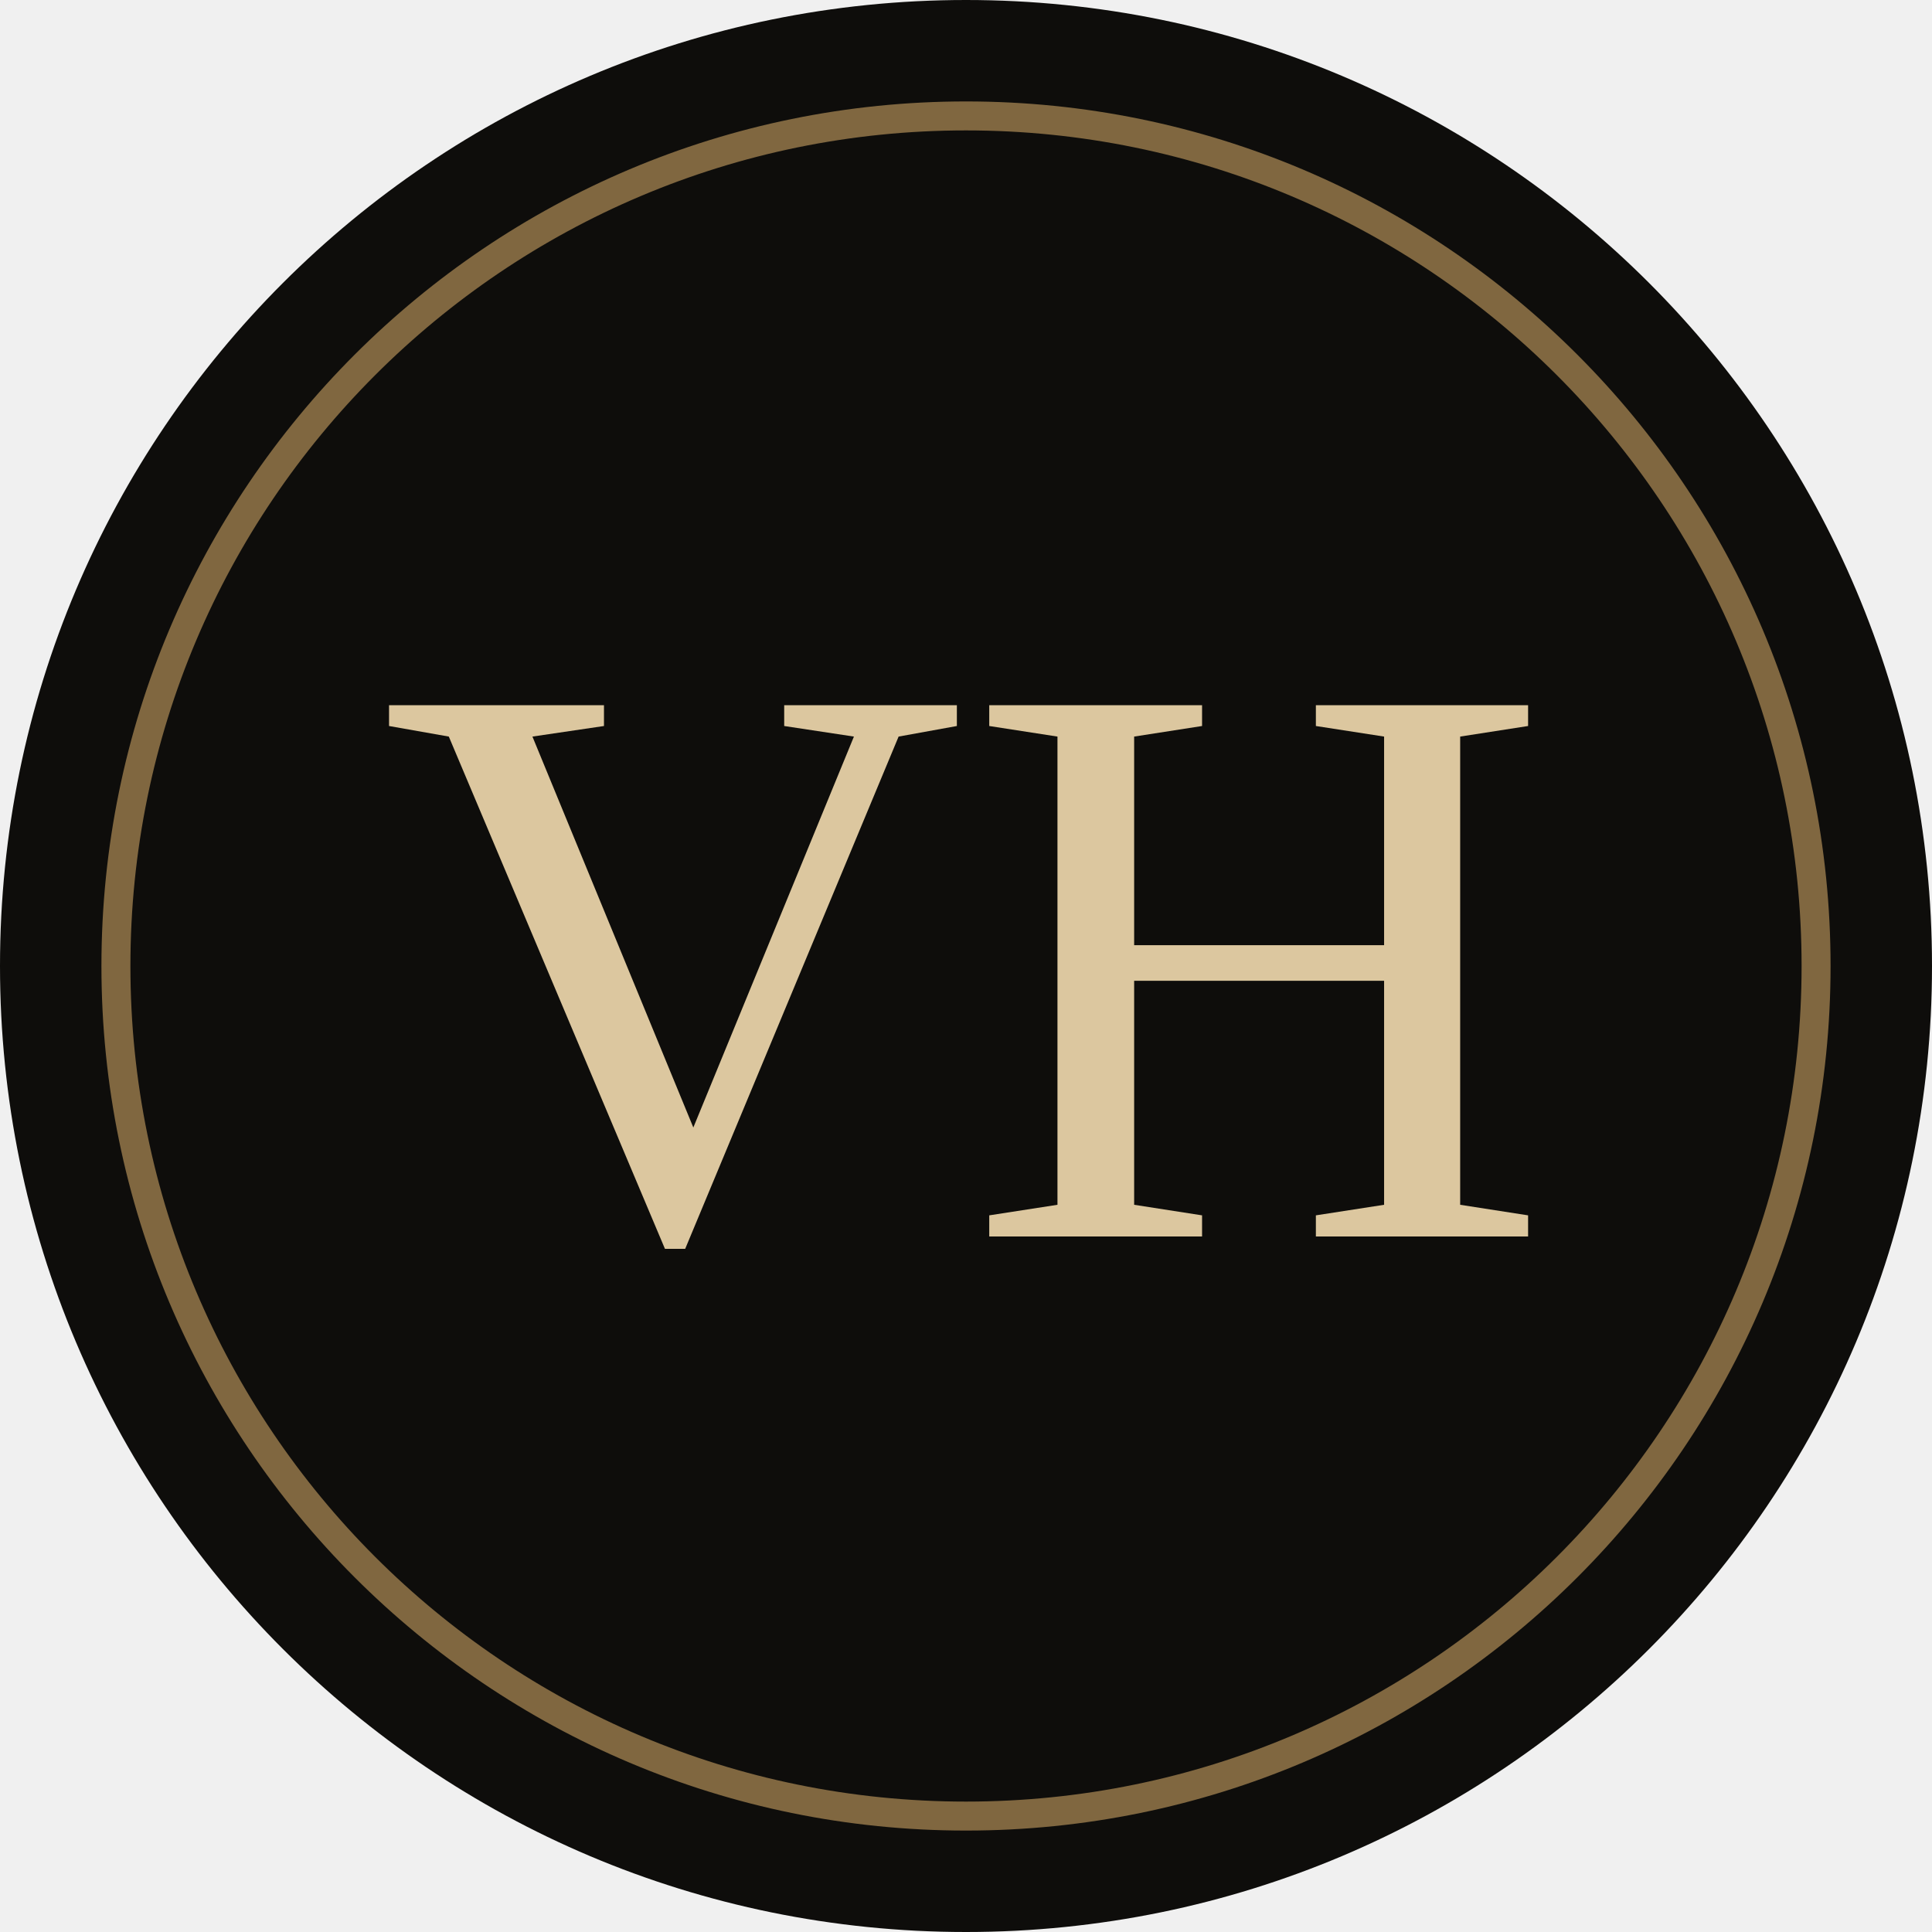
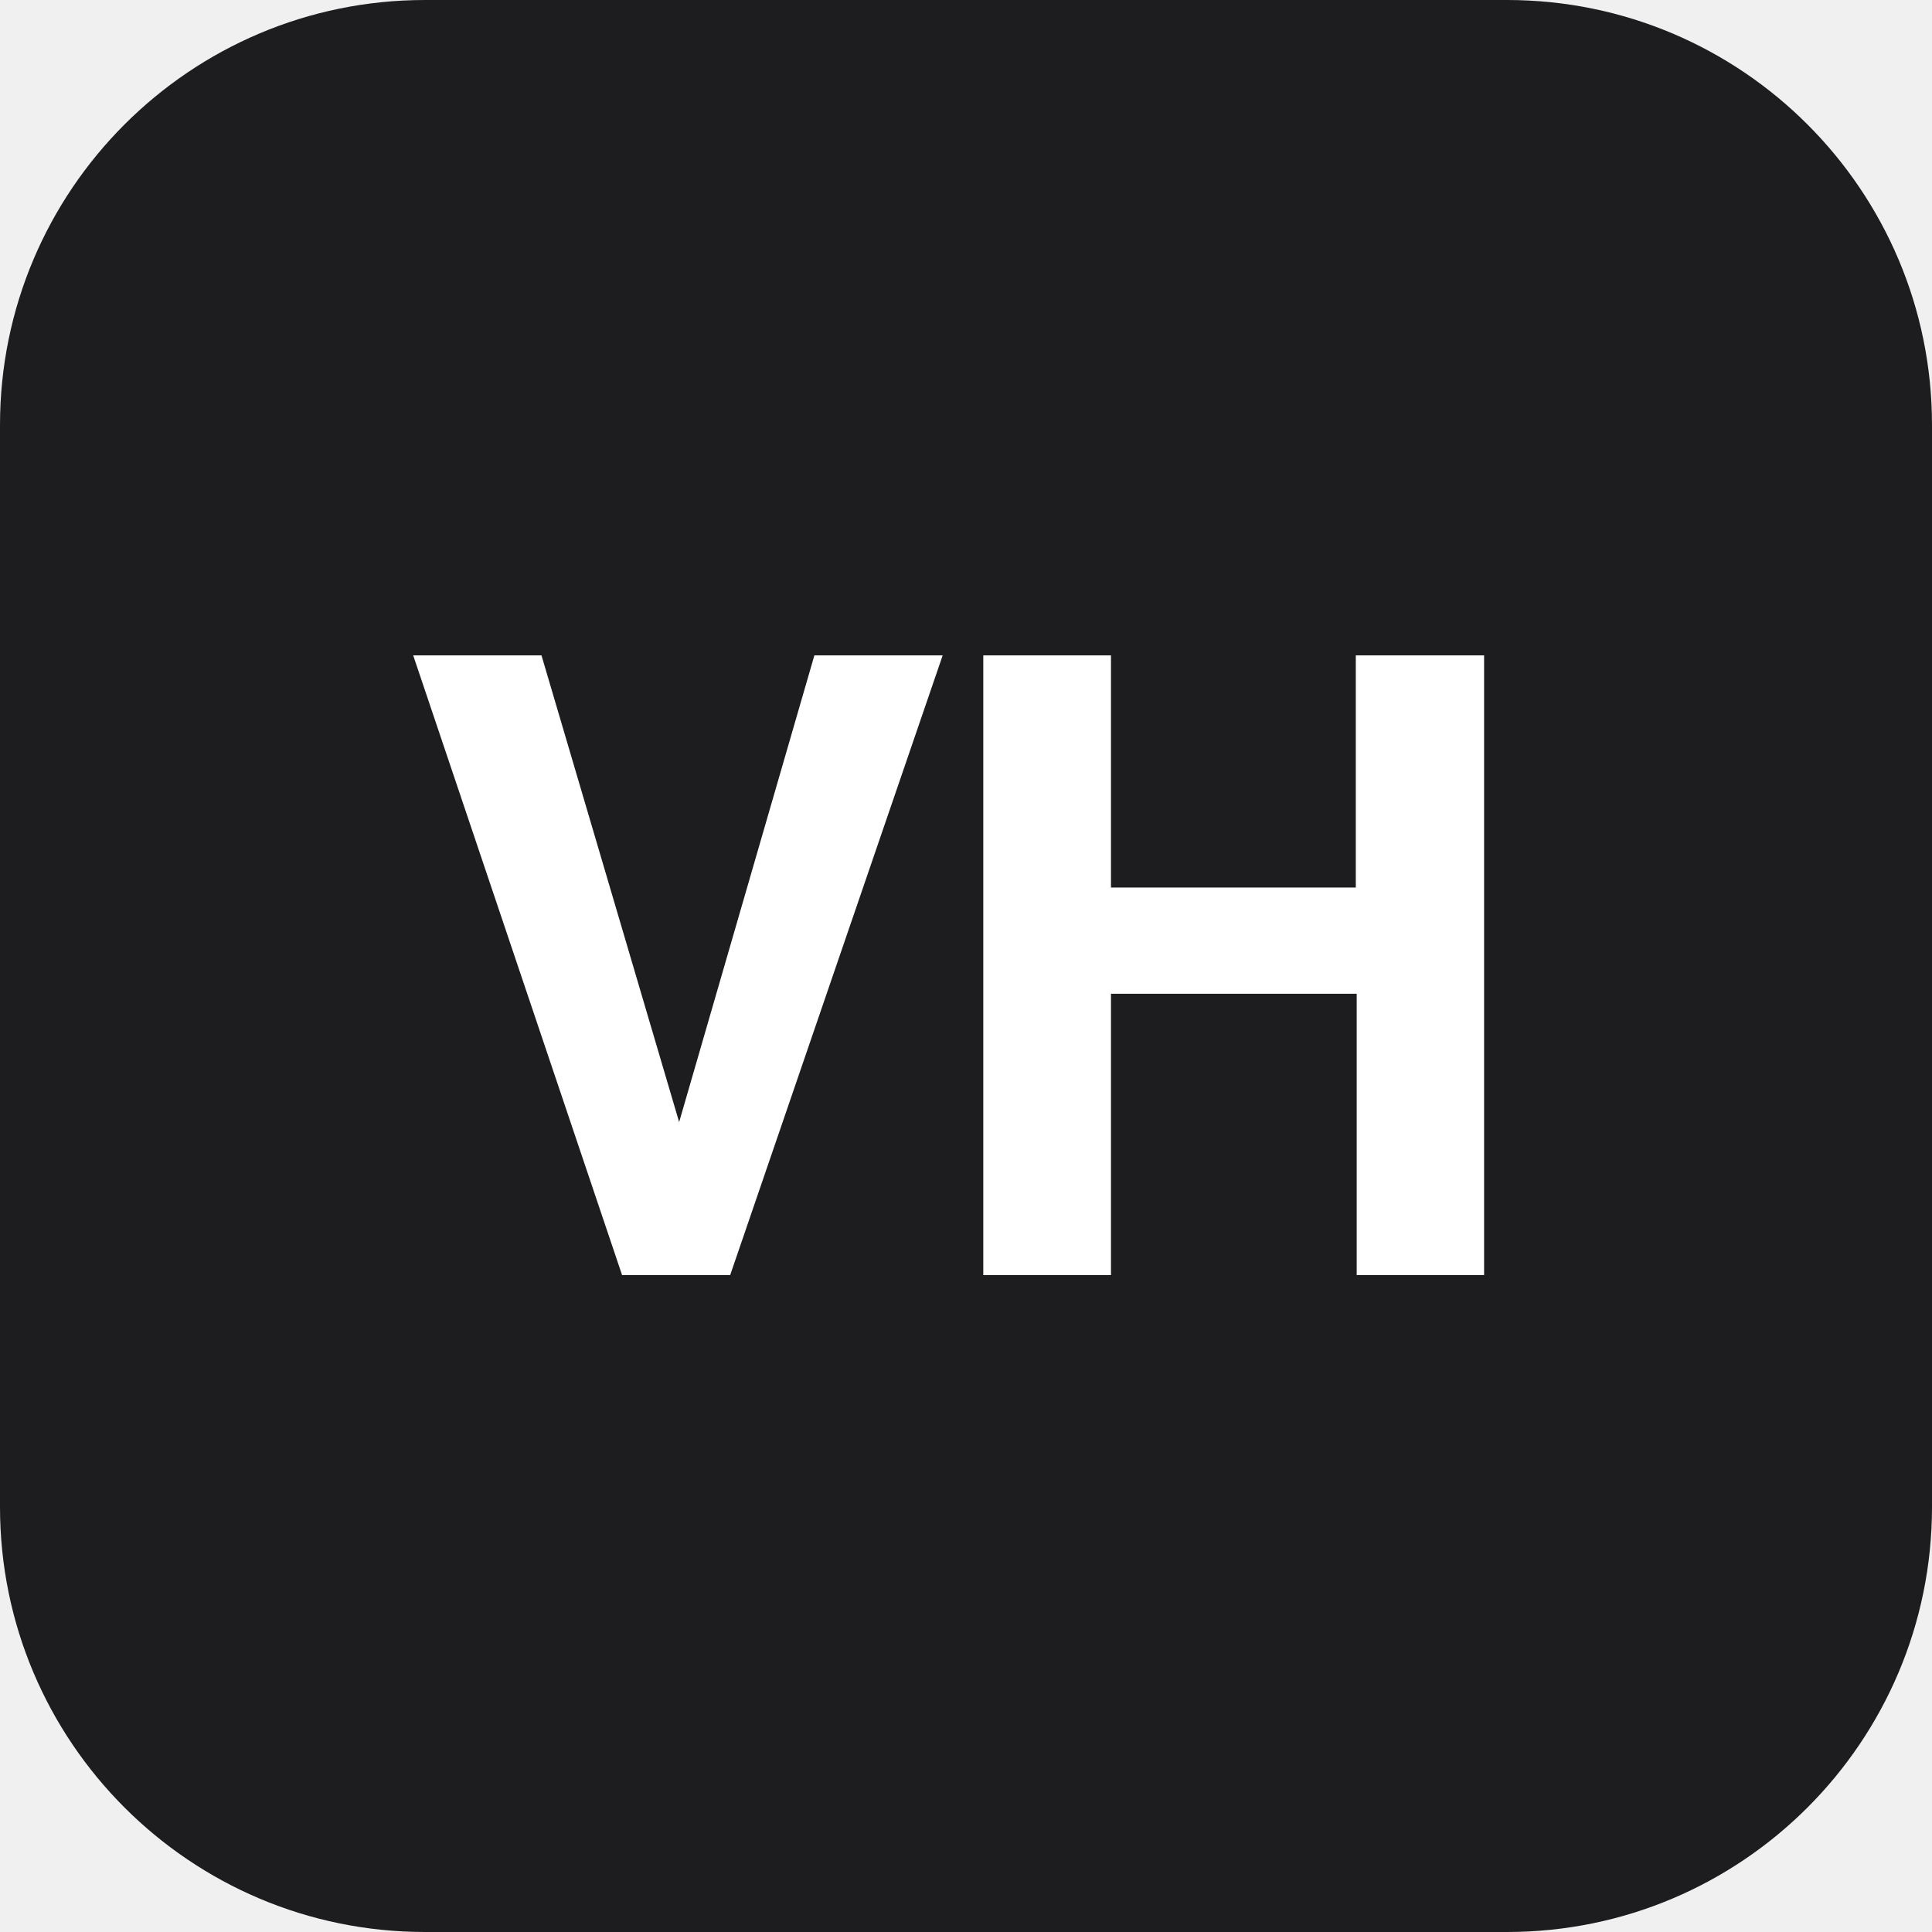
<svg xmlns="http://www.w3.org/2000/svg" viewBox="0 0 100 100">
-   <rect width="100" height="100" rx="50" fill="#0e0d0b" />
-   <circle cx="50" cy="50" r="44" fill="none" stroke="#b08d57" stroke-width="1.5" opacity="0.7" />
-   <text x="50" y="64" text-anchor="middle" font-family="'Instrument Serif', 'Times New Roman', Georgia, serif" font-size="42" fill="#dcc79f">VH</text>
+   <rect width="100" height="100" rx="22" fill="#1d1d1f" />
+   <text x="50" y="66" text-anchor="middle" font-family="-apple-system, BlinkMacSystemFont, 'Helvetica Neue', Helvetica, Arial, sans-serif" font-size="44" font-weight="600" letter-spacing="-1.5" fill="#ffffff">VH</text>
</svg>
